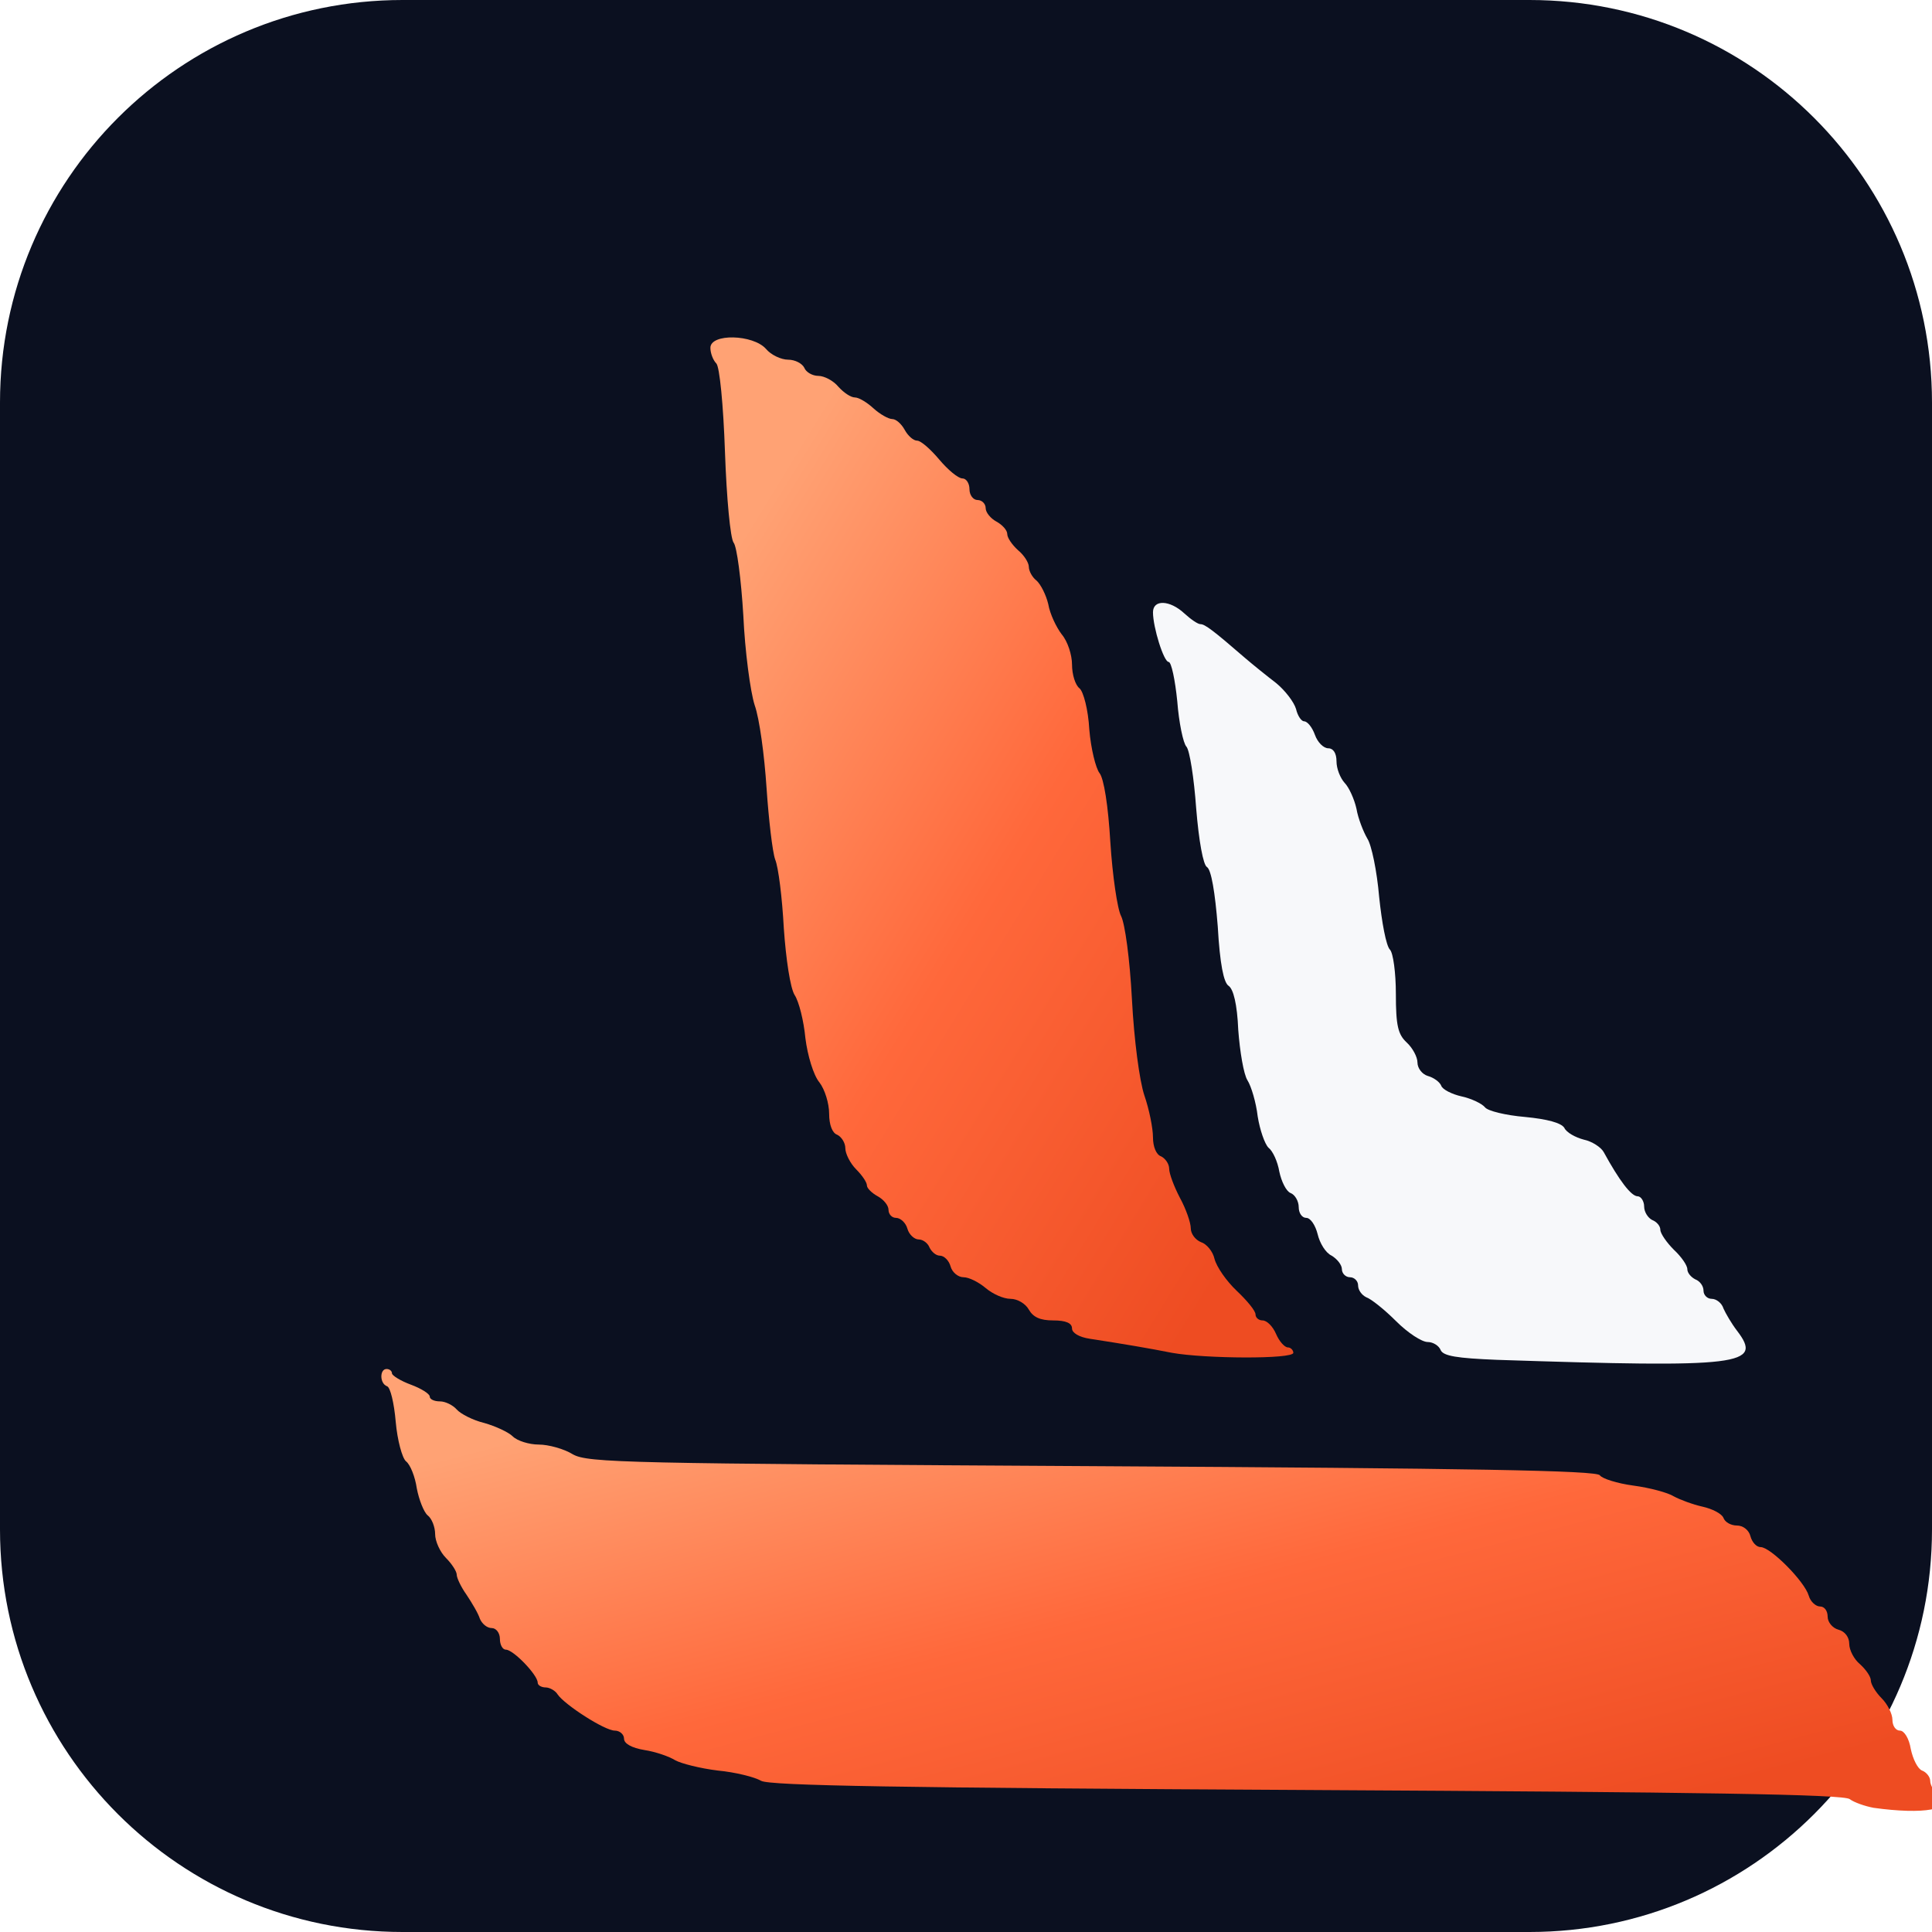
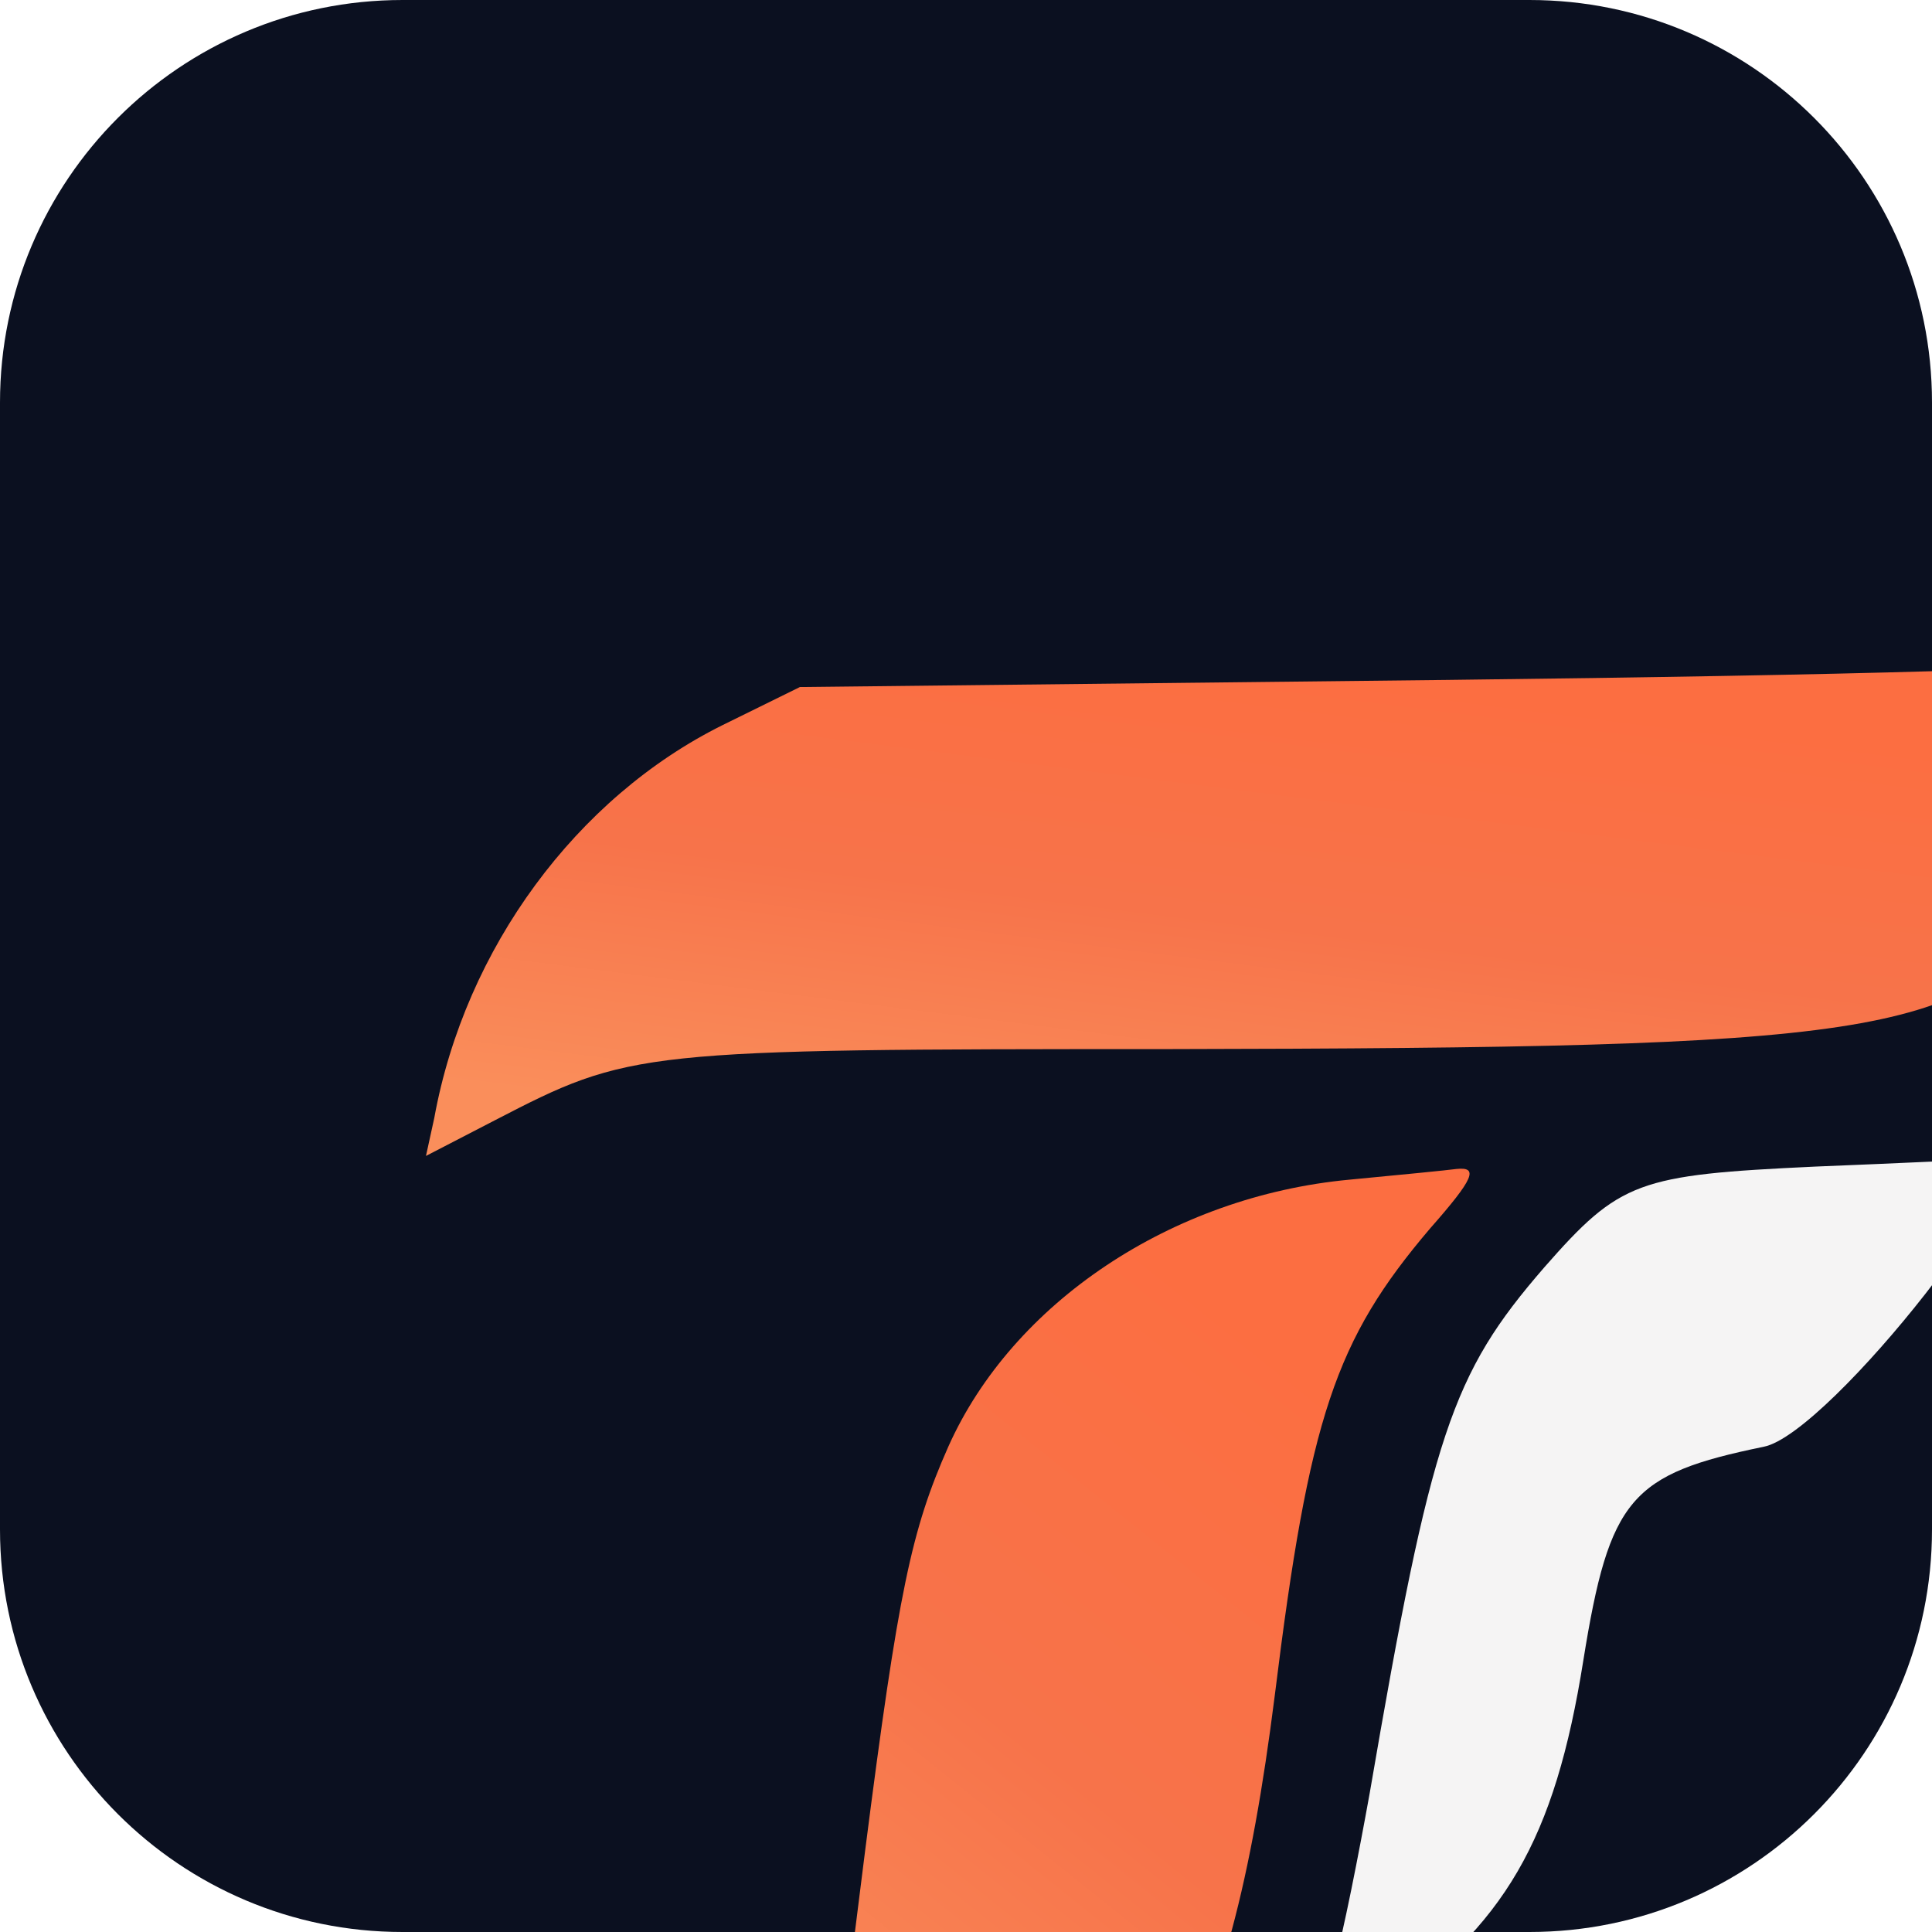
<svg xmlns="http://www.w3.org/2000/svg" viewBox="0 0 48 48">
  <rect width="48" height="48" rx="10" fill="#0B1020" />
  <defs>
-     <linearGradient id="tv-mark-orange" x1="0.1" y1="0.15" x2="0.85" y2="0.95">
-       <stop offset="0" stop-color="#FFA274" />
-       <stop offset="0.5" stop-color="#FF683B" />
-       <stop offset="1" stop-color="#EE4C22" />
+     <linearGradient id="tv-mark-orange" x1="0.12" y1="0.1" x2="0.5" y2="0.95">
+       <stop offset="0" stop-color="#FA8E5B" />
+       <stop offset="0.5" stop-color="#F7734A" />
+       <stop offset="1" stop-color="#FC6E41" />
    </linearGradient>
  </defs>
-   <g transform="translate(3.8 2) scale(0.1158)">
-     <g transform="translate(3.8 2) scale(0.1158)">
-       <path fill="url(#tv-mark-orange)" d="M3155 3183 c-16 -3 -36 -10 -44 -16 -10 -9 -274 -13 -1005 -17 -758 -4 -996 -8 -1012 -17 -12 -7 -48 -16 -80 -19 -33 -4 -68 -13 -79 -19 -11 -7 -37 -16 -57 -19 -24 -4 -38 -12 -38 -21 0 -8 -8 -15 -17 -15 -19 0 -93 -48 -106 -67 -4 -7 -15 -13 -22 -13 -8 0 -15 -4 -15 -9 0 -14 -45 -61 -59 -61 -6 0 -11 -9 -11 -20 0 -11 -7 -20 -15 -20 -9 0 -18 -8 -22 -17 -3 -10 -15 -30 -25 -45 -10 -14 -18 -31 -18 -37 0 -6 -9 -20 -20 -31 -11 -11 -20 -31 -20 -44 0 -13 -6 -29 -14 -35 -7 -6 -16 -29 -20 -50 -3 -21 -12 -44 -20 -50 -7 -6 -16 -39 -19 -73 -3 -35 -10 -64 -16 -66 -14 -5 -14 -32 -1 -32 6 0 10 4 10 8 0 4 16 14 35 21 19 7 35 17 35 22 0 5 8 9 19 9 10 0 24 7 31 15 7 8 30 20 51 25 21 6 45 17 53 25 8 8 30 15 48 15 18 0 47 8 63 18 28 16 99 17 963 22 703 4 935 8 940 17 4 6 32 15 62 19 30 4 64 13 75 20 11 6 35 15 53 19 18 4 36 13 39 21 3 8 14 14 25 14 11 0 22 8 25 20 3 11 11 20 19 20 18 0 81 63 89 90 3 11 13 20 21 20 8 0 14 8 14 19 0 10 9 21 20 24 12 3 20 14 20 26 0 12 9 29 20 38 11 10 20 23 20 30 0 7 9 22 20 33 11 11 20 29 20 40 0 11 6 20 14 20 8 0 17 15 20 34 4 19 13 37 21 40 8 3 15 12 15 19 0 8 7 20 15 27 31 26 -27 36 -120 23z" />
-       <path fill="url(#tv-mark-orange)" d="M1855 2340 c-40 -8 -93 -17 -152 -26 -20 -3 -33 -11 -33 -19 0 -10 -11 -15 -35 -15 -24 0 -37 -6 -45 -20 -6 -11 -21 -20 -34 -20 -13 0 -33 -9 -46 -20 -13 -11 -31 -20 -41 -20 -10 0 -21 -9 -24 -20 -3 -11 -12 -20 -20 -20 -7 0 -15 -7 -19 -15 -3 -8 -12 -15 -20 -15 -8 0 -18 -9 -21 -20 -3 -11 -13 -20 -21 -20 -8 0 -14 -7 -14 -15 0 -8 -9 -19 -20 -25 -11 -6 -20 -15 -20 -20 0 -6 -9 -19 -20 -30 -11 -11 -20 -29 -20 -39 0 -10 -7 -21 -15 -25 -9 -3 -15 -18 -15 -39 0 -19 -8 -45 -18 -58 -11 -13 -22 -50 -26 -82 -3 -32 -12 -68 -20 -80 -8 -13 -16 -66 -20 -124 -3 -56 -10 -113 -16 -127 -5 -14 -12 -74 -16 -133 -4 -60 -13 -128 -22 -153 -8 -25 -18 -100 -21 -166 -4 -67 -12 -128 -18 -135 -6 -8 -13 -82 -16 -168 -3 -88 -10 -158 -16 -164 -6 -6 -11 -19 -11 -29 0 -27 79 -25 103 2 9 11 28 20 41 20 13 0 26 7 30 15 3 8 15 15 26 15 11 0 28 9 37 20 10 11 23 20 31 20 7 0 22 9 34 20 12 11 28 20 35 20 7 0 17 9 23 20 6 11 16 20 23 20 7 0 25 16 41 35 16 19 35 35 43 35 7 0 13 9 13 20 0 11 7 20 15 20 8 0 15 7 15 15 0 8 9 19 20 25 11 6 20 16 20 23 0 7 9 20 20 30 11 9 20 23 20 31 0 7 6 19 14 25 8 7 18 27 22 44 3 18 15 43 25 56 11 13 19 38 19 56 0 18 6 38 14 44 7 6 16 39 18 76 3 36 12 72 19 81 8 10 16 60 20 128 4 62 13 124 20 137 7 14 16 78 20 154 4 76 14 151 23 178 9 26 16 61 16 78 0 17 6 32 15 35 8 4 15 14 15 23 0 9 9 33 20 54 11 20 20 46 20 56 0 11 9 22 19 26 10 3 22 17 25 31 4 15 22 41 41 59 19 18 35 37 35 44 0 6 6 11 13 11 8 0 19 11 25 25 6 14 16 25 22 25 5 0 10 5 10 10 0 12 -164 11 -225 0z" />
-       <path fill="#F7F8FA" d="M2457 2353 c-74 -3 -99 -7 -104 -18 -3 -8 -14 -15 -24 -15 -11 0 -37 -17 -59 -39 -21 -21 -46 -41 -55 -44 -8 -4 -15 -13 -15 -22 0 -8 -7 -15 -15 -15 -8 0 -15 -7 -15 -15 0 -8 -9 -19 -19 -25 -11 -5 -22 -23 -26 -40 -4 -16 -13 -30 -21 -30 -8 0 -14 -9 -14 -20 0 -11 -7 -23 -15 -26 -8 -3 -17 -21 -21 -40 -3 -18 -12 -38 -20 -44 -7 -7 -16 -33 -20 -58 -3 -26 -12 -56 -19 -67 -7 -11 -14 -53 -17 -93 -2 -48 -9 -76 -18 -82 -9 -6 -16 -40 -20 -110 -5 -63 -12 -105 -20 -110 -7 -4 -15 -48 -20 -109 -4 -56 -12 -107 -18 -114 -6 -6 -14 -45 -17 -84 -4 -40 -11 -73 -16 -73 -9 0 -29 -64 -29 -92 0 -24 31 -23 58 2 12 11 25 20 30 20 8 0 23 11 83 63 14 12 40 33 57 46 17 14 33 35 37 48 3 13 10 23 15 23 6 0 15 11 20 25 5 14 16 25 25 25 9 0 15 9 15 24 0 14 7 31 15 40 8 8 18 30 22 48 3 18 13 43 20 55 8 12 18 61 22 108 5 48 13 91 20 98 6 6 11 43 11 82 0 59 4 75 20 90 11 10 20 27 20 37 0 11 9 22 19 25 11 3 22 11 25 18 2 7 20 16 38 20 18 4 37 13 43 20 5 7 39 15 74 18 42 4 67 11 73 20 4 9 21 18 36 22 15 3 32 14 37 23 29 53 51 82 63 82 6 0 12 9 12 19 0 10 7 21 15 25 8 3 15 11 15 18 0 7 12 24 25 37 14 13 25 29 25 36 0 7 7 15 15 19 8 3 15 12 15 21 0 8 7 15 15 15 9 0 19 8 22 18 4 9 15 28 25 41 49 64 9 69 -445 54z" />
+   <g transform="translate(4.39 6.60) scale(0.294915)">
+     <g transform="translate(0,200) scale(0.1,-0.1)">
+       <path fill="url(#tv-mark-orange)" d="M1645 1668 c-19 -7 -229 -13 -575 -17 l-545 -6 -65 -32 c-123 -61 -217 -188 -243 -331 l-7 -32 58 30 c114 59 120 60 567 60 596 1 661 11 752 114 35 39 143 206 143 220 0 9 -52 5 -85 -6z" />
+       <path fill="url(#tv-mark-orange)" d="M988 1230 c-150 -14 -284 -104 -338 -225 -31 -70 -42 -121 -70 -340 -11 -88 -24 -191 -30 -230 -17 -130 -20 -195 -9 -195 7 0 39 14 72 31 207 105 273 216 312 524 29 235 51 300 131 394 37 42 41 52 22 50 -7 -1 -48 -5 -90 -9z" />
+       <path fill="#F5F4F4" d="M1380 1241 c-149 -7 -164 -12 -228 -85 -78 -90 -95 -140 -147 -443 -9 -50 -22 -117 -31 -149 -18 -71 -16 -73 38 -36 107 73 149 146 173 297 22 137 40 157 152 180 56 11 243 251 191 243 -7 -1 -74 -4 -148 -7z" />
    </g>
  </g>
</svg>
